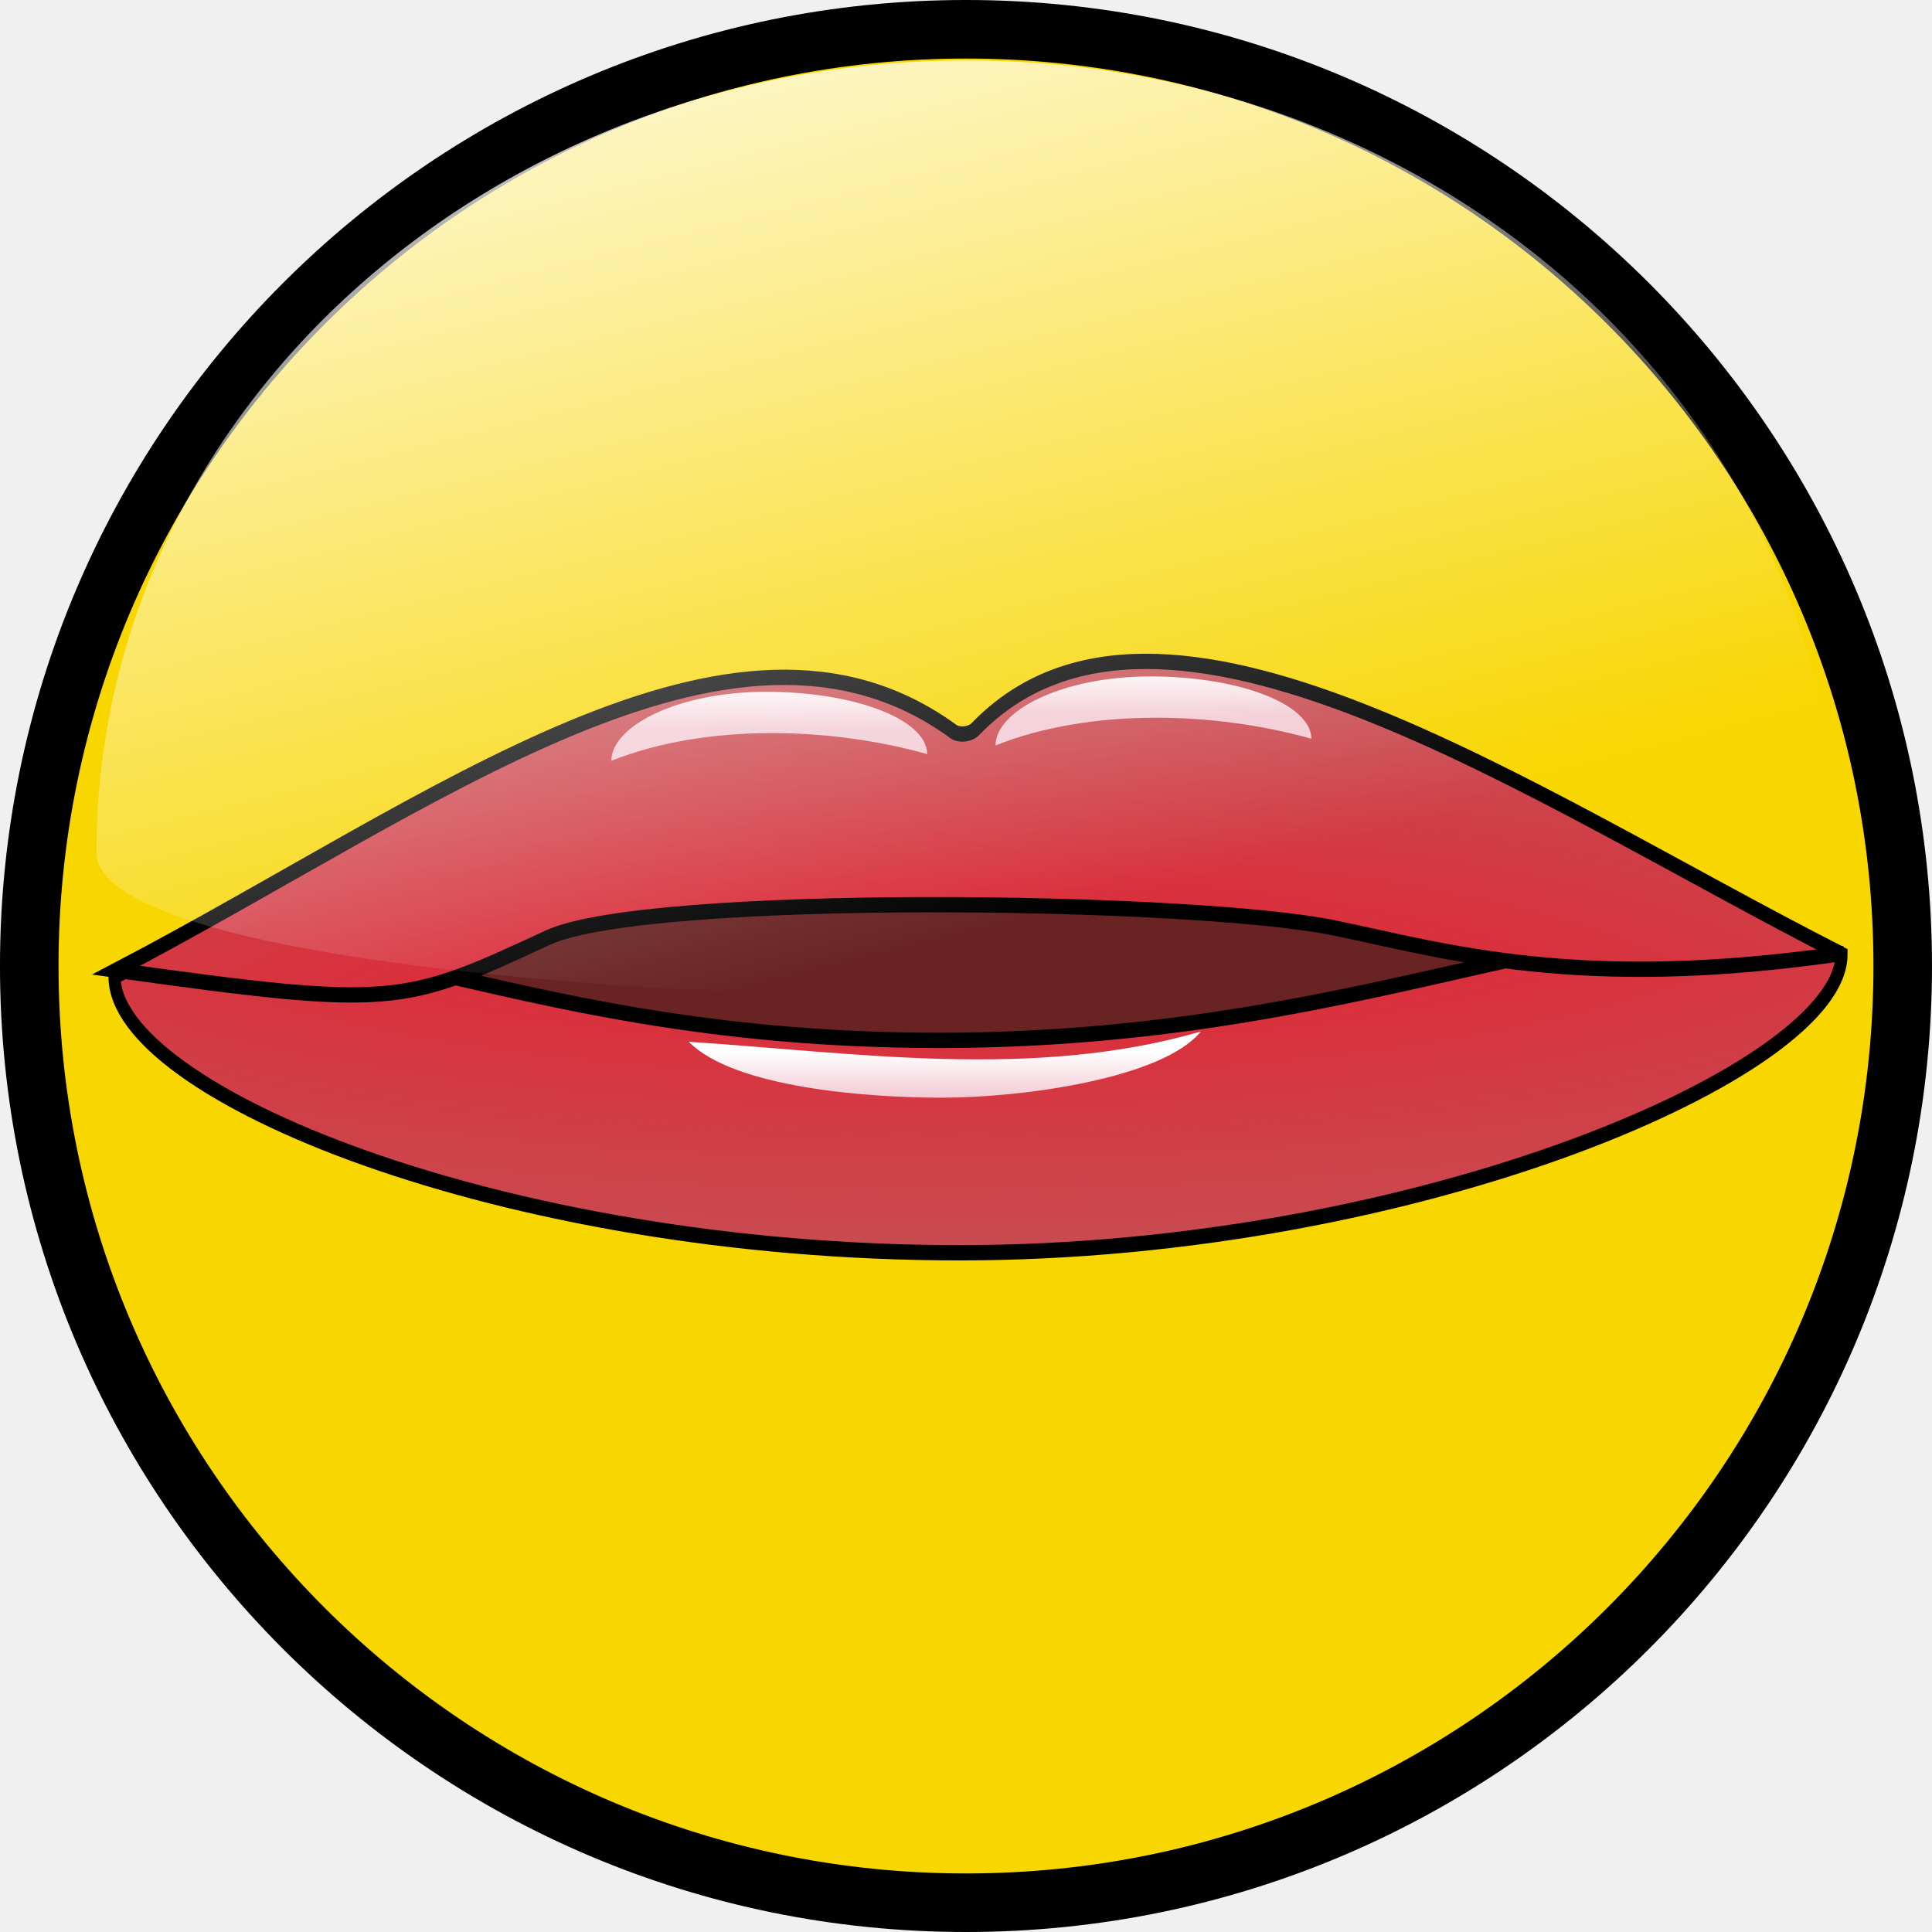
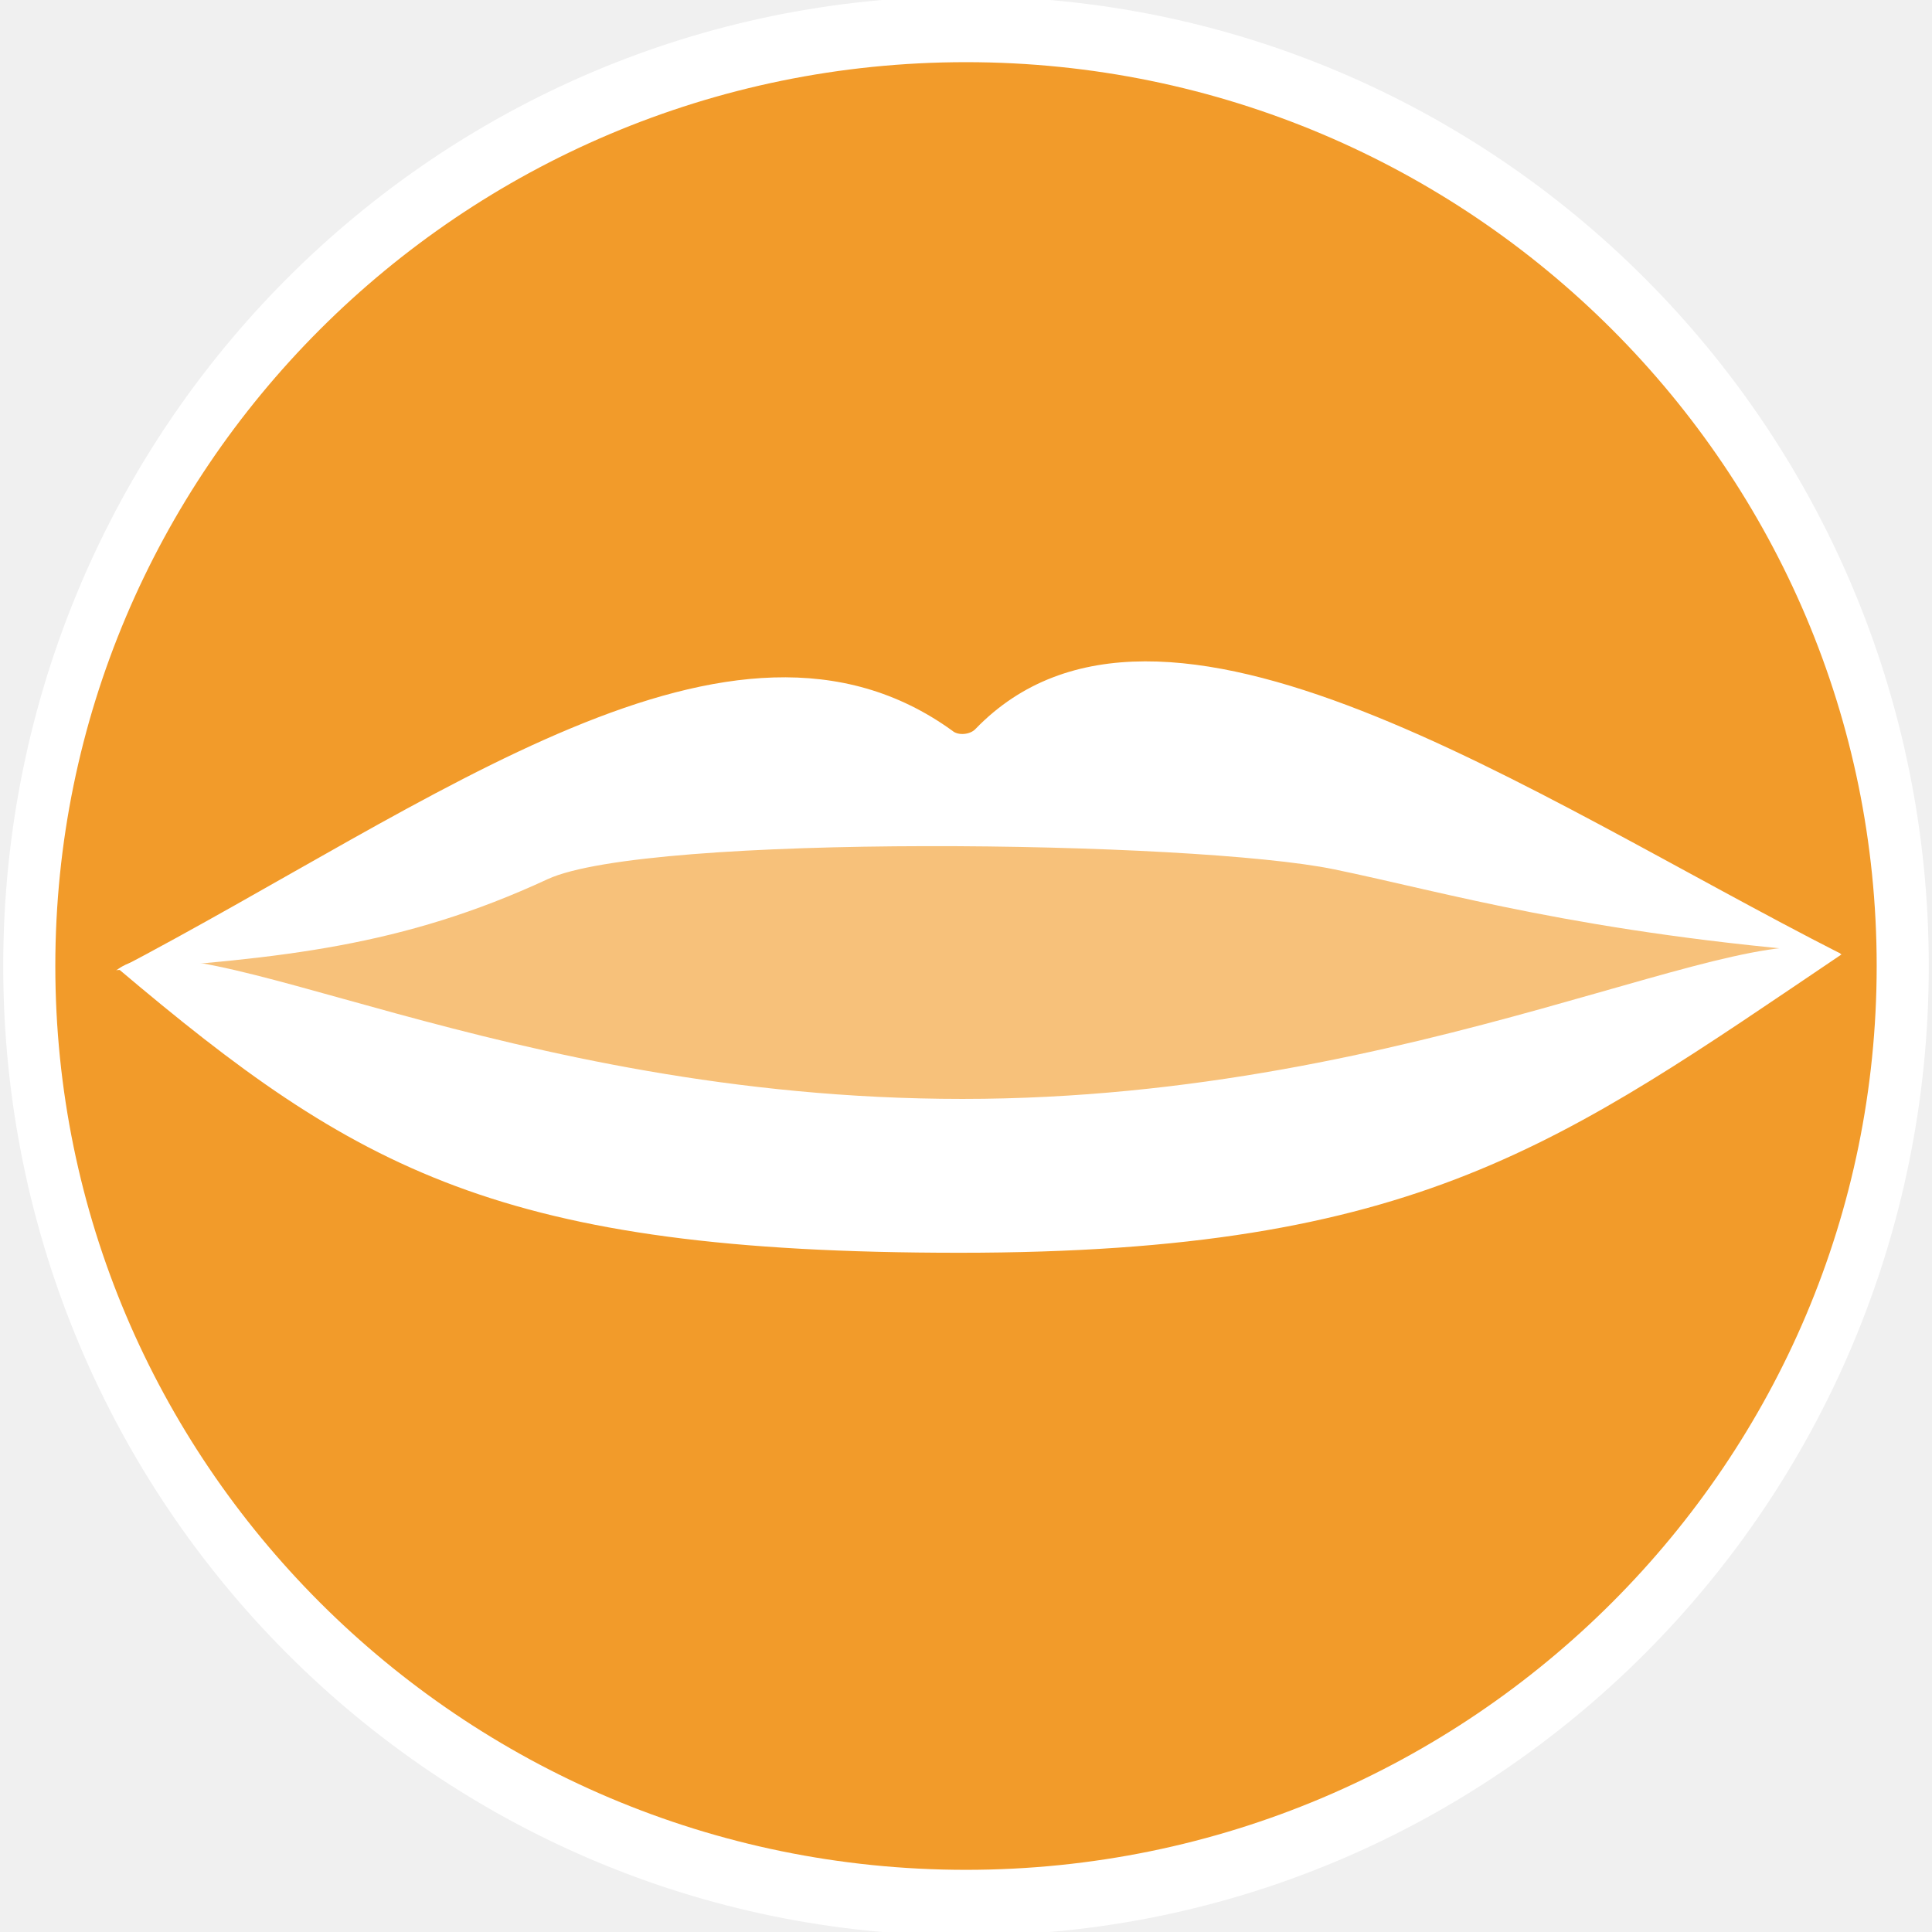
<svg xmlns="http://www.w3.org/2000/svg" xmlns:xlink="http://www.w3.org/1999/xlink" id="svg1133" width="66" height="66" xml:space="preserve" version="1.0">
  <defs id="defs1135">
    <linearGradient id="linearGradient1159">
      <stop style="stop-color:#f3cbd5;stop-opacity:1;" offset="0" id="stop1160" />
      <stop style="stop-color:#ffffff;stop-opacity:1;" offset="1" id="stop1161" />
    </linearGradient>
    <linearGradient id="linearGradient1140">
      <stop style="stop-color:#e8182b;stop-opacity:1;" offset="0" id="stop1141" />
      <stop style="stop-color:#bd5e5e;stop-opacity:1;" offset="1" id="stop1142" />
    </linearGradient>
    <radialGradient xlink:href="#linearGradient1140" id="radialGradient1143" cx="164.357" cy="1311.373" r="255.657" fx="164.357" fy="1311.373" gradientTransform="matrix(2.23593,0,0,0.4472412,0,130.6833)" gradientUnits="userSpaceOnUse" />
    <radialGradient xlink:href="#linearGradient1140" id="radialGradient1144" cx="161.438" cy="1196.399" r="298.193" fx="161.438" fy="1196.399" gradientTransform="matrix(2.231241,0,0,0.4481811,0,130.6833)" gradientUnits="userSpaceOnUse" />
    <linearGradient xlink:href="#linearGradient1159" id="linearGradient1156" x1="0.463" y1="0.729" x2="0.477" y2="-0.8" />
    <linearGradient xlink:href="#linearGradient1159" id="linearGradient1157" x1="209.529" y1="1054.319" x2="210.243" y2="1024.442" gradientTransform="matrix(2.096345,0,0,0.4770207,-4.394698,138.5131)" gradientUnits="userSpaceOnUse" />
    <linearGradient xlink:href="#linearGradient1159" id="linearGradient1158" x1="121.567" y1="1162.3" x2="121.702" y2="1133.902" gradientTransform="matrix(1.893442,0,0,0.4308503,72.88939,138.9481)" gradientUnits="userSpaceOnUse" />
    <radialGradient xlink:href="#linearGradient1159" id="radialGradient1162" cx="0.495" cy="-1.979" r="4.678" fx="0.495" fy="-1.979" gradientTransform="translate(-3.193398e-8,-1.196231e-6)" />
    <radialGradient xlink:href="#linearGradient1159" id="radialGradient1163" cx="-0.158" cy="3.272" r="5.302" fx="-0.158" fy="3.272" gradientTransform="matrix(1.237806,0,0,0.807881,5.1749e-8,1.362308e-6)" />
    <radialGradient xlink:href="#linearGradient1159" id="radialGradient1164" cx="0.92" cy="3.121" r="5.302" fx="0.92" fy="3.121" gradientTransform="scale(1.237806,0.807881)" />
    <linearGradient xlink:href="#linearGradient1159" id="linearGradient1167" x1="156.463" y1="1340.878" x2="156.437" y2="1316.316" gradientTransform="matrix(2.189996,0,0,0.456622,4.661282,115.9193)" gradientUnits="userSpaceOnUse" />
    <linearGradient xlink:href="#linearGradient1159" id="linearGradient3194" gradientUnits="userSpaceOnUse" gradientTransform="matrix(1.893442,0,0,0.4308503,72.14072,138.8769)" x1="121.567" y1="1162.3" x2="121.702" y2="1133.902" />
    <linearGradient xlink:href="#linearGradient1159" id="linearGradient3198" gradientUnits="userSpaceOnUse" gradientTransform="matrix(1.893442,0,0,0.4308503,188.6728,135.1859)" x1="121.567" y1="1162.3" x2="121.702" y2="1133.902" />
    <linearGradient xlink:href="#linearGradient1159" id="linearGradient3180" x1="32.01" y1="64" x2="32.01" y2="-0.019" gradientUnits="userSpaceOnUse" />
    <linearGradient xlink:href="#linearGradient2806" id="linearGradient2382" gradientUnits="userSpaceOnUse" gradientTransform="matrix(0.196491,0,0,0.196491,405.7067,290.849)" x1="274.818" y1="284.71" x2="324.224" y2="480.464" />
    <linearGradient id="linearGradient2806">
      <stop style="stop-color:white;stop-opacity:1;" offset="0" id="stop2808" />
      <stop style="stop-color:white;stop-opacity:0;" offset="1" id="stop2810" />
    </linearGradient>
-     <linearGradient y2="480.464" x2="324.224" y1="284.71" x1="274.818" gradientTransform="matrix(0.196491,0,0,0.196491,405.7067,290.4724)" gradientUnits="userSpaceOnUse" id="linearGradient4308" xlink:href="#linearGradient2806" />
    <linearGradient xlink:href="#linearGradient1159" id="linearGradient4385" gradientUnits="userSpaceOnUse" x1="32.01" y1="64" x2="32.01" y2="-0.019" />
    <radialGradient xlink:href="#linearGradient1140" id="radialGradient4387" gradientUnits="userSpaceOnUse" gradientTransform="matrix(2.231241,0,0,0.4481811,0,130.6833)" cx="161.438" cy="1196.399" fx="161.438" fy="1196.399" r="298.193" />
    <radialGradient xlink:href="#linearGradient1140" id="radialGradient4389" gradientUnits="userSpaceOnUse" gradientTransform="matrix(2.23593,0,0,0.4472412,0,130.6833)" cx="164.357" cy="1311.373" fx="164.357" fy="1311.373" r="255.657" />
    <linearGradient xlink:href="#linearGradient1159" id="linearGradient4391" gradientUnits="userSpaceOnUse" gradientTransform="matrix(2.189996,0,0,0.456622,4.661282,115.9193)" x1="156.463" y1="1340.878" x2="156.437" y2="1316.316" />
    <linearGradient xlink:href="#linearGradient1159" id="linearGradient4393" gradientUnits="userSpaceOnUse" gradientTransform="matrix(1.893442,0,0,0.4308503,72.14072,138.8769)" x1="121.567" y1="1162.3" x2="121.702" y2="1133.902" />
    <linearGradient xlink:href="#linearGradient1159" id="linearGradient4395" gradientUnits="userSpaceOnUse" gradientTransform="matrix(1.893442,0,0,0.4308503,188.6728,135.1859)" x1="121.567" y1="1162.3" x2="121.702" y2="1133.902" />
    <linearGradient xlink:href="#linearGradient1159-8" id="linearGradient4385-5" gradientUnits="userSpaceOnUse" x1="32.01" y1="64" x2="32.01" y2="-0.019" />
    <linearGradient id="linearGradient1159-8">
      <stop style="stop-color:#f3cbd5;stop-opacity:1;" offset="0" id="stop1160-1" />
      <stop style="stop-color:#ffffff;stop-opacity:1;" offset="1" id="stop1161-5" />
    </linearGradient>
-     <radialGradient xlink:href="#linearGradient1140-9" id="radialGradient4387-0" gradientUnits="userSpaceOnUse" gradientTransform="matrix(2.231241,0,0,0.4481811,0,130.6833)" cx="161.438" cy="1196.399" fx="161.438" fy="1196.399" r="298.193" />
    <linearGradient id="linearGradient1140-9">
      <stop style="stop-color:#e8182b;stop-opacity:1;" offset="0" id="stop1141-3" />
      <stop style="stop-color:#bd5e5e;stop-opacity:1;" offset="1" id="stop1142-9" />
    </linearGradient>
-     <radialGradient xlink:href="#linearGradient1140-9" id="radialGradient4389-2" gradientUnits="userSpaceOnUse" gradientTransform="matrix(2.23593,0,0,0.4472412,0,130.6833)" cx="164.357" cy="1311.373" fx="164.357" fy="1311.373" r="255.657" />
    <linearGradient id="linearGradient4416">
      <stop style="stop-color:#e8182b;stop-opacity:1;" offset="0" id="stop4418" />
      <stop style="stop-color:#bd5e5e;stop-opacity:1;" offset="1" id="stop4420" />
    </linearGradient>
-     <linearGradient xlink:href="#linearGradient1159-8" id="linearGradient4391-0" gradientUnits="userSpaceOnUse" gradientTransform="matrix(2.189996,0,0,0.456622,4.661282,115.9193)" x1="156.463" y1="1340.878" x2="156.437" y2="1316.316" />
    <linearGradient id="linearGradient4423">
      <stop style="stop-color:#f3cbd5;stop-opacity:1;" offset="0" id="stop4425" />
      <stop style="stop-color:#ffffff;stop-opacity:1;" offset="1" id="stop4427" />
    </linearGradient>
-     <linearGradient xlink:href="#linearGradient1159-8" id="linearGradient4393-4" gradientUnits="userSpaceOnUse" gradientTransform="matrix(1.893442,0,0,0.4308503,72.14072,138.8769)" x1="121.567" y1="1162.3" x2="121.702" y2="1133.902" />
    <linearGradient id="linearGradient4430">
      <stop style="stop-color:#f3cbd5;stop-opacity:1;" offset="0" id="stop4432" />
      <stop style="stop-color:#ffffff;stop-opacity:1;" offset="1" id="stop4434" />
    </linearGradient>
    <linearGradient xlink:href="#linearGradient1159-8" id="linearGradient4395-0" gradientUnits="userSpaceOnUse" gradientTransform="matrix(1.893442,0,0,0.4308503,188.6728,135.1859)" x1="121.567" y1="1162.3" x2="121.702" y2="1133.902" />
    <linearGradient id="linearGradient4437">
      <stop style="stop-color:#f3cbd5;stop-opacity:1;" offset="0" id="stop4439" />
      <stop style="stop-color:#ffffff;stop-opacity:1;" offset="1" id="stop4441" />
    </linearGradient>
-     <linearGradient y2="1133.902" x2="121.702" y1="1162.3" x1="121.567" gradientTransform="matrix(1.893442,0,0,0.4308503,188.6728,135.1859)" gradientUnits="userSpaceOnUse" id="linearGradient4451" xlink:href="#linearGradient1159-8" />
  </defs>
  <g id="g1191" transform="matrix(0.1211851,0,0,0.1530417,-12.15353,-71.66533)">
-     <g style="stroke-width:2;stroke-miterlimit:4;stroke-dasharray:none;display:inline" id="CONFIG" transform="matrix(8.25184,0,0,6.534167,-3570.809,-1823.822)">
-       <path transform="matrix(-0.183872,0,0,0.183872,417.7785,324.9498)" d="m -157.48,322.088 c 0,92.943 -75.345,168.287 -168.287,168.287 -92.943,0 -168.287,-75.345 -168.287,-168.287 0,-92.943 75.345,-168.287 168.287,-168.287 92.943,0 168.287,75.345 168.287,168.287 z" id="path16216" style="fill:#999999;fill-opacity:1;stroke-width:10.877;stroke-linecap:round;stroke-miterlimit:4;stroke-dasharray:none" />
-       <path id="path5756" d="m 477.882,351.786 c -17.664,0 -32,14.336 -32,32 0,17.664 14.336,32 32,32 17.664,0 32,-14.336 32,-32 0,-17.664 -14.336,-32 -32,-32 z" style="fill:#f8d600;fill-opacity:1;stroke:#000000;stroke-width:2;stroke-linecap:round;stroke-miterlimit:4;stroke-dasharray:none" />
-       <g id="g4376-8" transform="matrix(0.1126256,0,0,0.1422321,436.4588,284.7122)">
-         <rect y="674.058" x="199.769" height="59.056" width="335.806" id="rect2401-2" style="fill:#692323;fill-opacity:1;fill-rule:evenodd;stroke:none;stroke-width:0.9;marker:none;visibility:visible;display:inline;overflow:visible" />
-         <path id="path1139-3" d="m 633.358,693.789 c 0,27.676 -128.233,71.653 -267.537,71.653 -139.304,0 -256.288,-38.63 -256.288,-66.306 56.794,-24.336 110.769,15.294 250.073,15.294 139.304,0 213.617,-41.636 273.752,-20.641 z" style="font-size:12px;fill:url(#radialGradient4387-0);fill-rule:evenodd;stroke:#000000;stroke-width:3.671;stroke-miterlimit:4;stroke-opacity:1;stroke-dasharray:none" />
-         <path id="path1137-5" d="m 633.126,693.614 c -79.777,9.125 -119.77,-0.659 -153.622,-6.198 -42.463,-6.949 -208.479,-8.709 -238.639,2.371 -44.05,16.182 -46.455,17.089 -130.85,7.784 96.884,-40.171 186.835,-95.752 253.648,-57.505 1.762,1.24 5.424,0.924 6.987,-0.407 56.027,-45.929 168.662,16.167 262.478,53.956 z" style="font-size:12px;fill:url(#radialGradient4389-2);fill-rule:evenodd;stroke:#000000;stroke-width:3.671;stroke-miterlimit:4;stroke-opacity:1;stroke-dasharray:none" />
-         <path id="path1165-6" d="m 439.047,712.293 c -11.616,11.267 -53.838,15.901 -78.657,15.901 -22.698,0 -63.085,-2.43 -76.665,-13.424 50.021,2.581 104.731,9.222 155.322,-2.477 z" style="font-size:12px;fill:url(#linearGradient4391-0);fill-rule:evenodd" />
-         <path id="path1146-9" d="m 356.012,645.664 c -29.385,-6.506 -66.906,-7.472 -95.788,1.617 0,-8.261 20.02,-16.575 46.977,-16.575 26.957,0 48.811,6.697 48.811,14.958 z" style="font-size:12px;fill:url(#linearGradient4393-4);fill-rule:evenodd" />
-         <path id="path3196-6" d="m 472.544,641.973 c -29.385,-6.506 -66.906,-7.472 -95.788,1.617 0,-8.261 20.02,-16.575 46.977,-16.575 26.957,0 48.811,6.697 48.811,14.958 z" style="font-size:12px;fill:url(#linearGradient4451);fill-rule:evenodd" />
-       </g>
-       <path id="path5792" d="m 507.638,379.922 c 0.066,6.924 -59.452,6.288 -59.46,0 -0.019,-14.944 13.319,-27.072 29.73,-27.072 16.411,0 29.588,12.132 29.73,27.072 z" style="fill:url(#linearGradient4308);fill-opacity:1;stroke-width:2;stroke-linecap:round;stroke-miterlimit:4;stroke-dasharray:none" />
-     </g>
+     <ellipse cy="686.427" cx="-370.913" style="fill:#999999;fill-opacity:1;stroke-width:10.877;stroke-linecap:round;stroke-miterlimit:4;stroke-dasharray:none" id="path16216" transform="scale(-1,1)" rx="255.339" ry="202.189" />
+     <path style="fill:#f29b2a;fill-opacity:1;stroke:#ffffff;stroke-width:14.686;stroke-linecap:round;stroke-miterlimit:4;stroke-dasharray:none;stroke-opacity:1" d="m 372.6,474.807 c -145.76,0 -264.059,93.674 -264.059,209.093 0,115.419 118.299,209.093 264.059,209.093 145.761,0 264.059,-93.674 264.059,-209.093 0,-115.419 -118.298,-209.093 -264.059,-209.093 z" id="path5756" />
+     <path style="display:inline;overflow:visible;visibility:visible;fill:#ffffff;fill-opacity:0.377;fill-rule:evenodd;stroke:none;stroke-width:0.9;stroke-miterlimit:4;stroke-dasharray:none;marker:none" d="m 217.536,654.283 310.989,0 79.105,26.176 -231.303,55.679 -233.5,-49.589 z" id="rect2401-2" />
+     <path id="path1139-3" d="m 619.402,681.319 c -79.105,42.251 -119.175,66.592 -248.64,66.592 -129.465,0 -170.068,-18.502 -237.088,-63.363 20.921,-12.177 108.462,29.022 237.927,29.022 129.465,0 223.775,-43.063 247.801,-32.251 z" style="font-size:12px;fill:#ffffff;fill-opacity:1;fill-rule:evenodd;stroke:none;stroke-width:3.412;stroke-miterlimit:4;stroke-dasharray:none;stroke-opacity:1" />
+     <path id="path1137-5" d="m 619.186,681.157 c -73.043,-4.569 -111.311,-13.68 -142.772,-18.829 -39.464,-6.458 -193.754,-8.094 -221.784,2.203 -40.938,15.039 -75.035,17.64 -121.608,20.302 90.041,-37.334 173.639,-88.988 235.732,-53.443 1.638,1.152 5.04,0.858 6.493,-0.378 52.07,-42.685 156.749,15.025 243.939,50.145 z" style="font-size:12px;fill:#ffffff;fill-opacity:1;fill-rule:evenodd;stroke:none;stroke-width:3.412;stroke-miterlimit:4;stroke-dasharray:none;stroke-opacity:1" />
  </g>
</svg>
